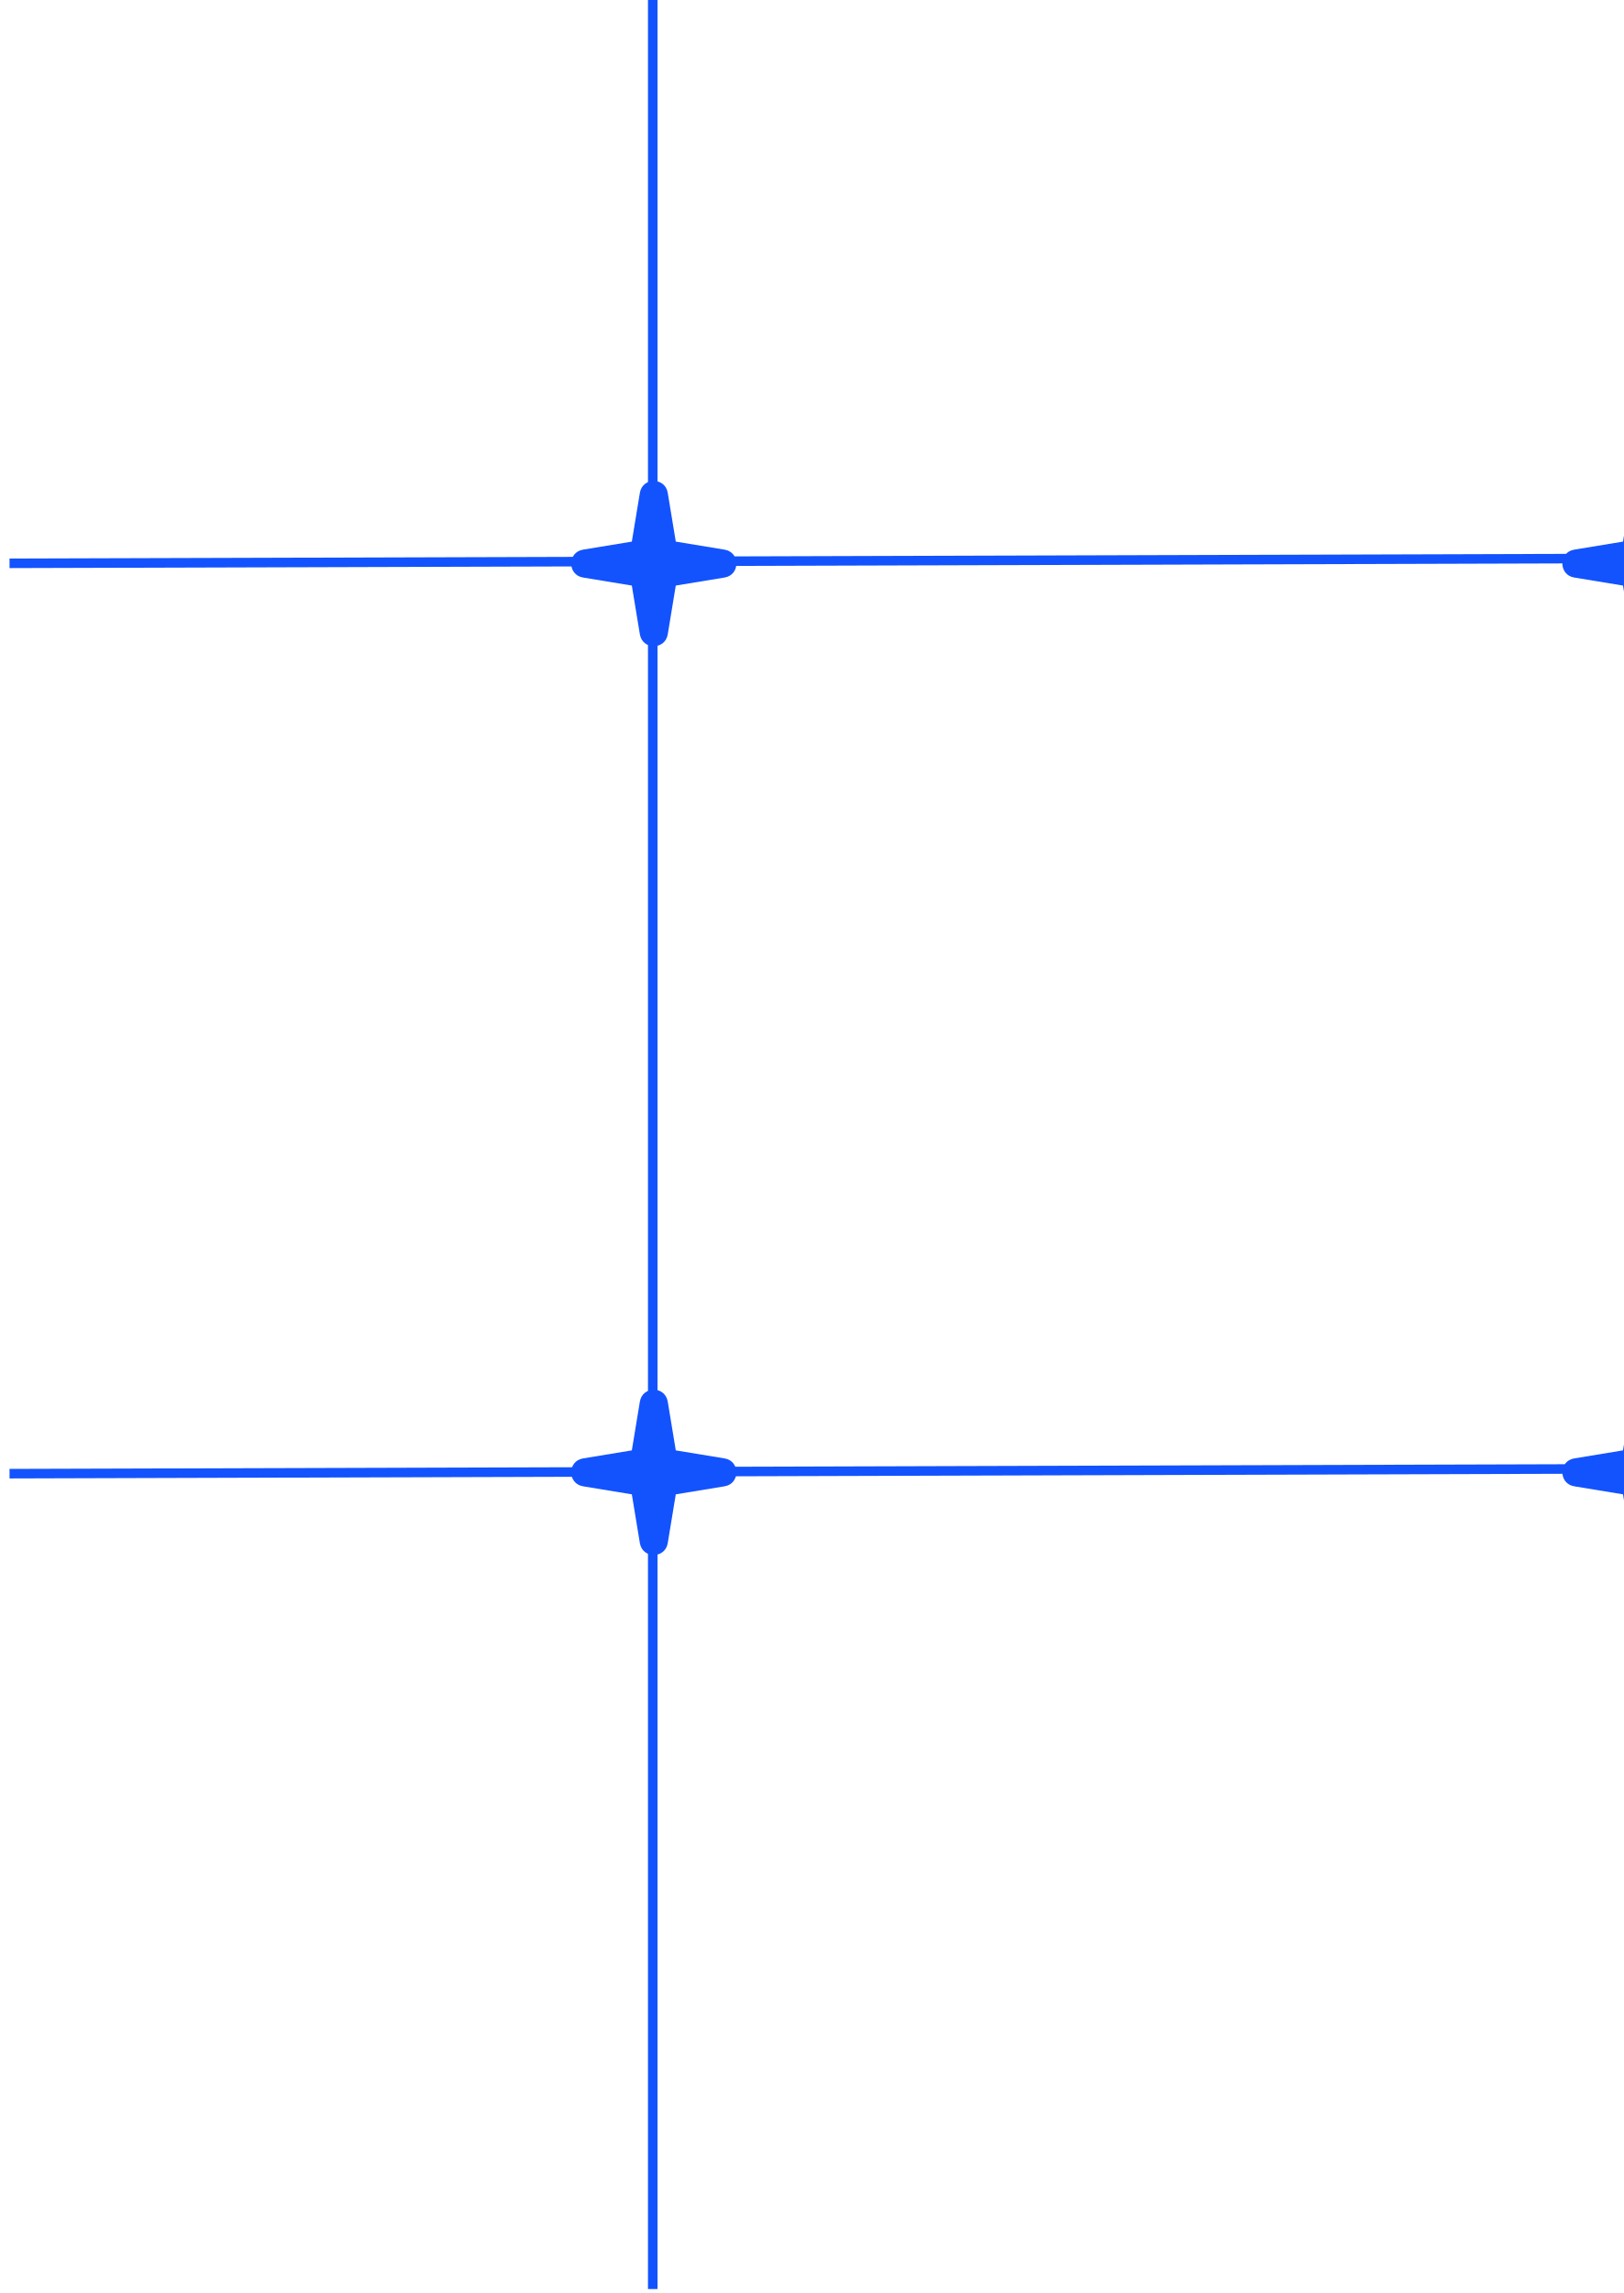
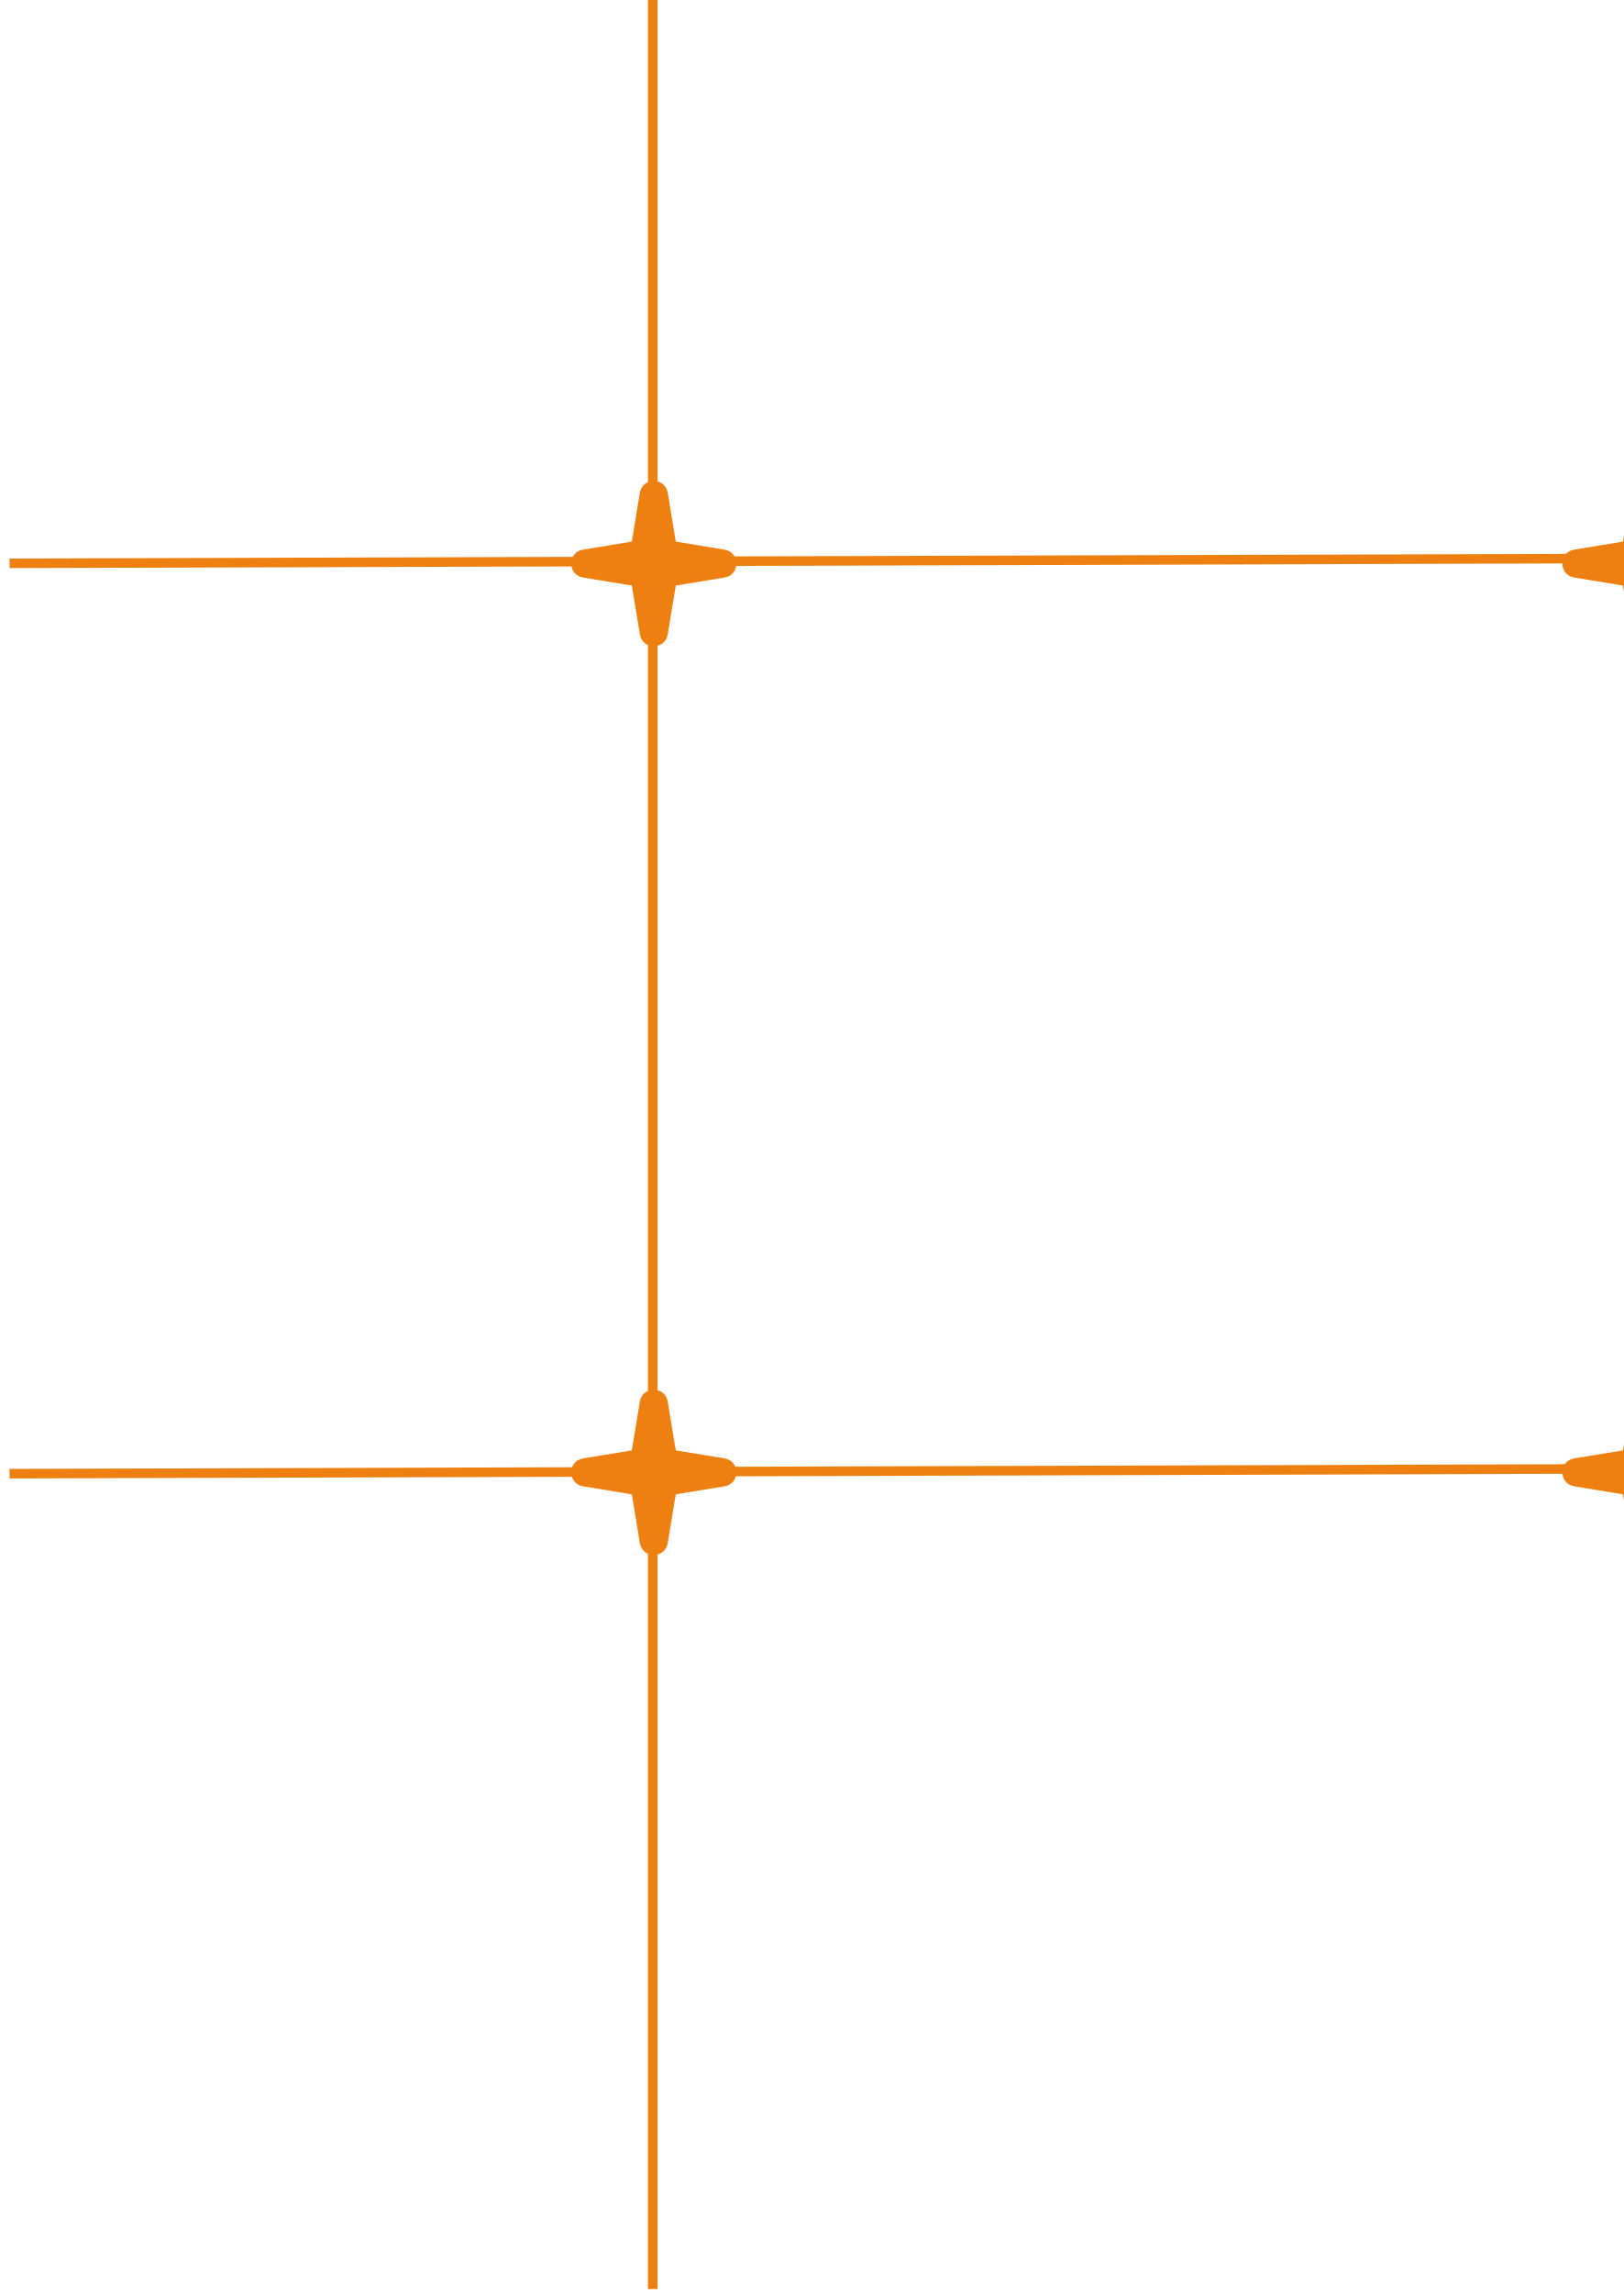
<svg xmlns="http://www.w3.org/2000/svg" width="170" height="240" viewBox="0 0 170 240" fill="none">
-   <path d="M170.753 51.58C171.025 49.929 173.399 49.929 173.671 51.58L174.513 56.688L179.621 57.529C181.272 57.801 181.272 60.176 179.621 60.448L174.513 61.289L173.671 66.397C173.399 68.049 171.025 68.049 170.753 66.397L169.911 61.289L164.803 60.448C163.152 60.176 163.152 57.801 164.803 57.529L169.911 56.688L170.753 51.58Z" fill="#1353FE" />
-   <path d="M66.988 51.58C67.26 49.929 69.634 49.929 69.906 51.58L70.748 56.688L75.856 57.529C77.507 57.801 77.507 60.176 75.856 60.448L70.748 61.289L69.906 66.397C69.634 68.049 67.26 68.049 66.988 66.397L66.146 61.289L61.038 60.448C59.387 60.176 59.387 57.801 61.038 57.529L66.146 56.688L66.988 51.58Z" fill="#1353FE" />
-   <path d="M66.988 146.698C67.26 145.047 69.634 145.047 69.906 146.698L70.748 151.806L75.856 152.647C77.507 152.919 77.507 155.294 75.856 155.566L70.748 156.407L69.906 161.515C69.634 163.167 67.26 163.167 66.988 161.515L66.146 156.407L61.038 155.566C59.387 155.294 59.387 152.919 61.038 152.647L66.146 151.806L66.988 146.698Z" fill="#1353FE" />
-   <path d="M170.753 146.698C171.025 145.047 173.399 145.047 173.671 146.698L174.513 151.806L179.621 152.647C181.272 152.919 181.272 155.294 179.621 155.566L174.513 156.407L173.671 161.515C173.399 163.167 171.025 163.167 170.753 161.515L169.911 156.407L164.803 155.566C163.152 155.294 163.152 152.919 164.803 152.647L169.911 151.806L170.753 146.698Z" fill="#1353FE" />
-   <line x1="68.336" y1="-5" x2="68.336" y2="239.586" stroke="#1353FE" strokeWidth="1.125" />
-   <line x1="0.998" y1="58.96" x2="242.452" y2="58.235" stroke="#1353FE" strokeWidth="1.125" />
-   <line x1="0.998" y1="154.244" x2="242.452" y2="153.519" stroke="#1353FE" strokeWidth="1.125" />
+   <path d="M170.753 51.58C171.025 49.929 173.399 49.929 173.671 51.58L174.513 56.688L179.621 57.529C181.272 57.801 181.272 60.176 179.621 60.448L174.513 61.289L173.671 66.397C173.399 68.049 171.025 68.049 170.753 66.397L169.911 61.289L164.803 60.448C163.152 60.176 163.152 57.801 164.803 57.529L169.911 56.688L170.753 51.58Z" fill="#ED8011" />
+   <path d="M66.988 51.58C67.26 49.929 69.634 49.929 69.906 51.58L70.748 56.688L75.856 57.529C77.507 57.801 77.507 60.176 75.856 60.448L70.748 61.289L69.906 66.397C69.634 68.049 67.26 68.049 66.988 66.397L66.146 61.289L61.038 60.448C59.387 60.176 59.387 57.801 61.038 57.529L66.146 56.688L66.988 51.58Z" fill="#ED8011" />
+   <path d="M66.988 146.698C67.26 145.047 69.634 145.047 69.906 146.698L70.748 151.806L75.856 152.647C77.507 152.919 77.507 155.294 75.856 155.566L70.748 156.407L69.906 161.515C69.634 163.167 67.26 163.167 66.988 161.515L66.146 156.407L61.038 155.566C59.387 155.294 59.387 152.919 61.038 152.647L66.146 151.806L66.988 146.698Z" fill="#ED8011" />
+   <path d="M170.753 146.698C171.025 145.047 173.399 145.047 173.671 146.698L174.513 151.806L179.621 152.647C181.272 152.919 181.272 155.294 179.621 155.566L174.513 156.407L173.671 161.515C173.399 163.167 171.025 163.167 170.753 161.515L169.911 156.407L164.803 155.566C163.152 155.294 163.152 152.919 164.803 152.647L169.911 151.806L170.753 146.698Z" fill="#ED8011" />
+   <line x1="68.336" y1="-5" x2="68.336" y2="239.586" stroke="#ED8011" strokeWidth="1.125" />
+   <line x1="0.998" y1="58.96" x2="242.452" y2="58.235" stroke="#ED8011" strokeWidth="1.125" />
+   <line x1="0.998" y1="154.244" x2="242.452" y2="153.519" stroke="#ED8011" strokeWidth="1.125" />
</svg>
